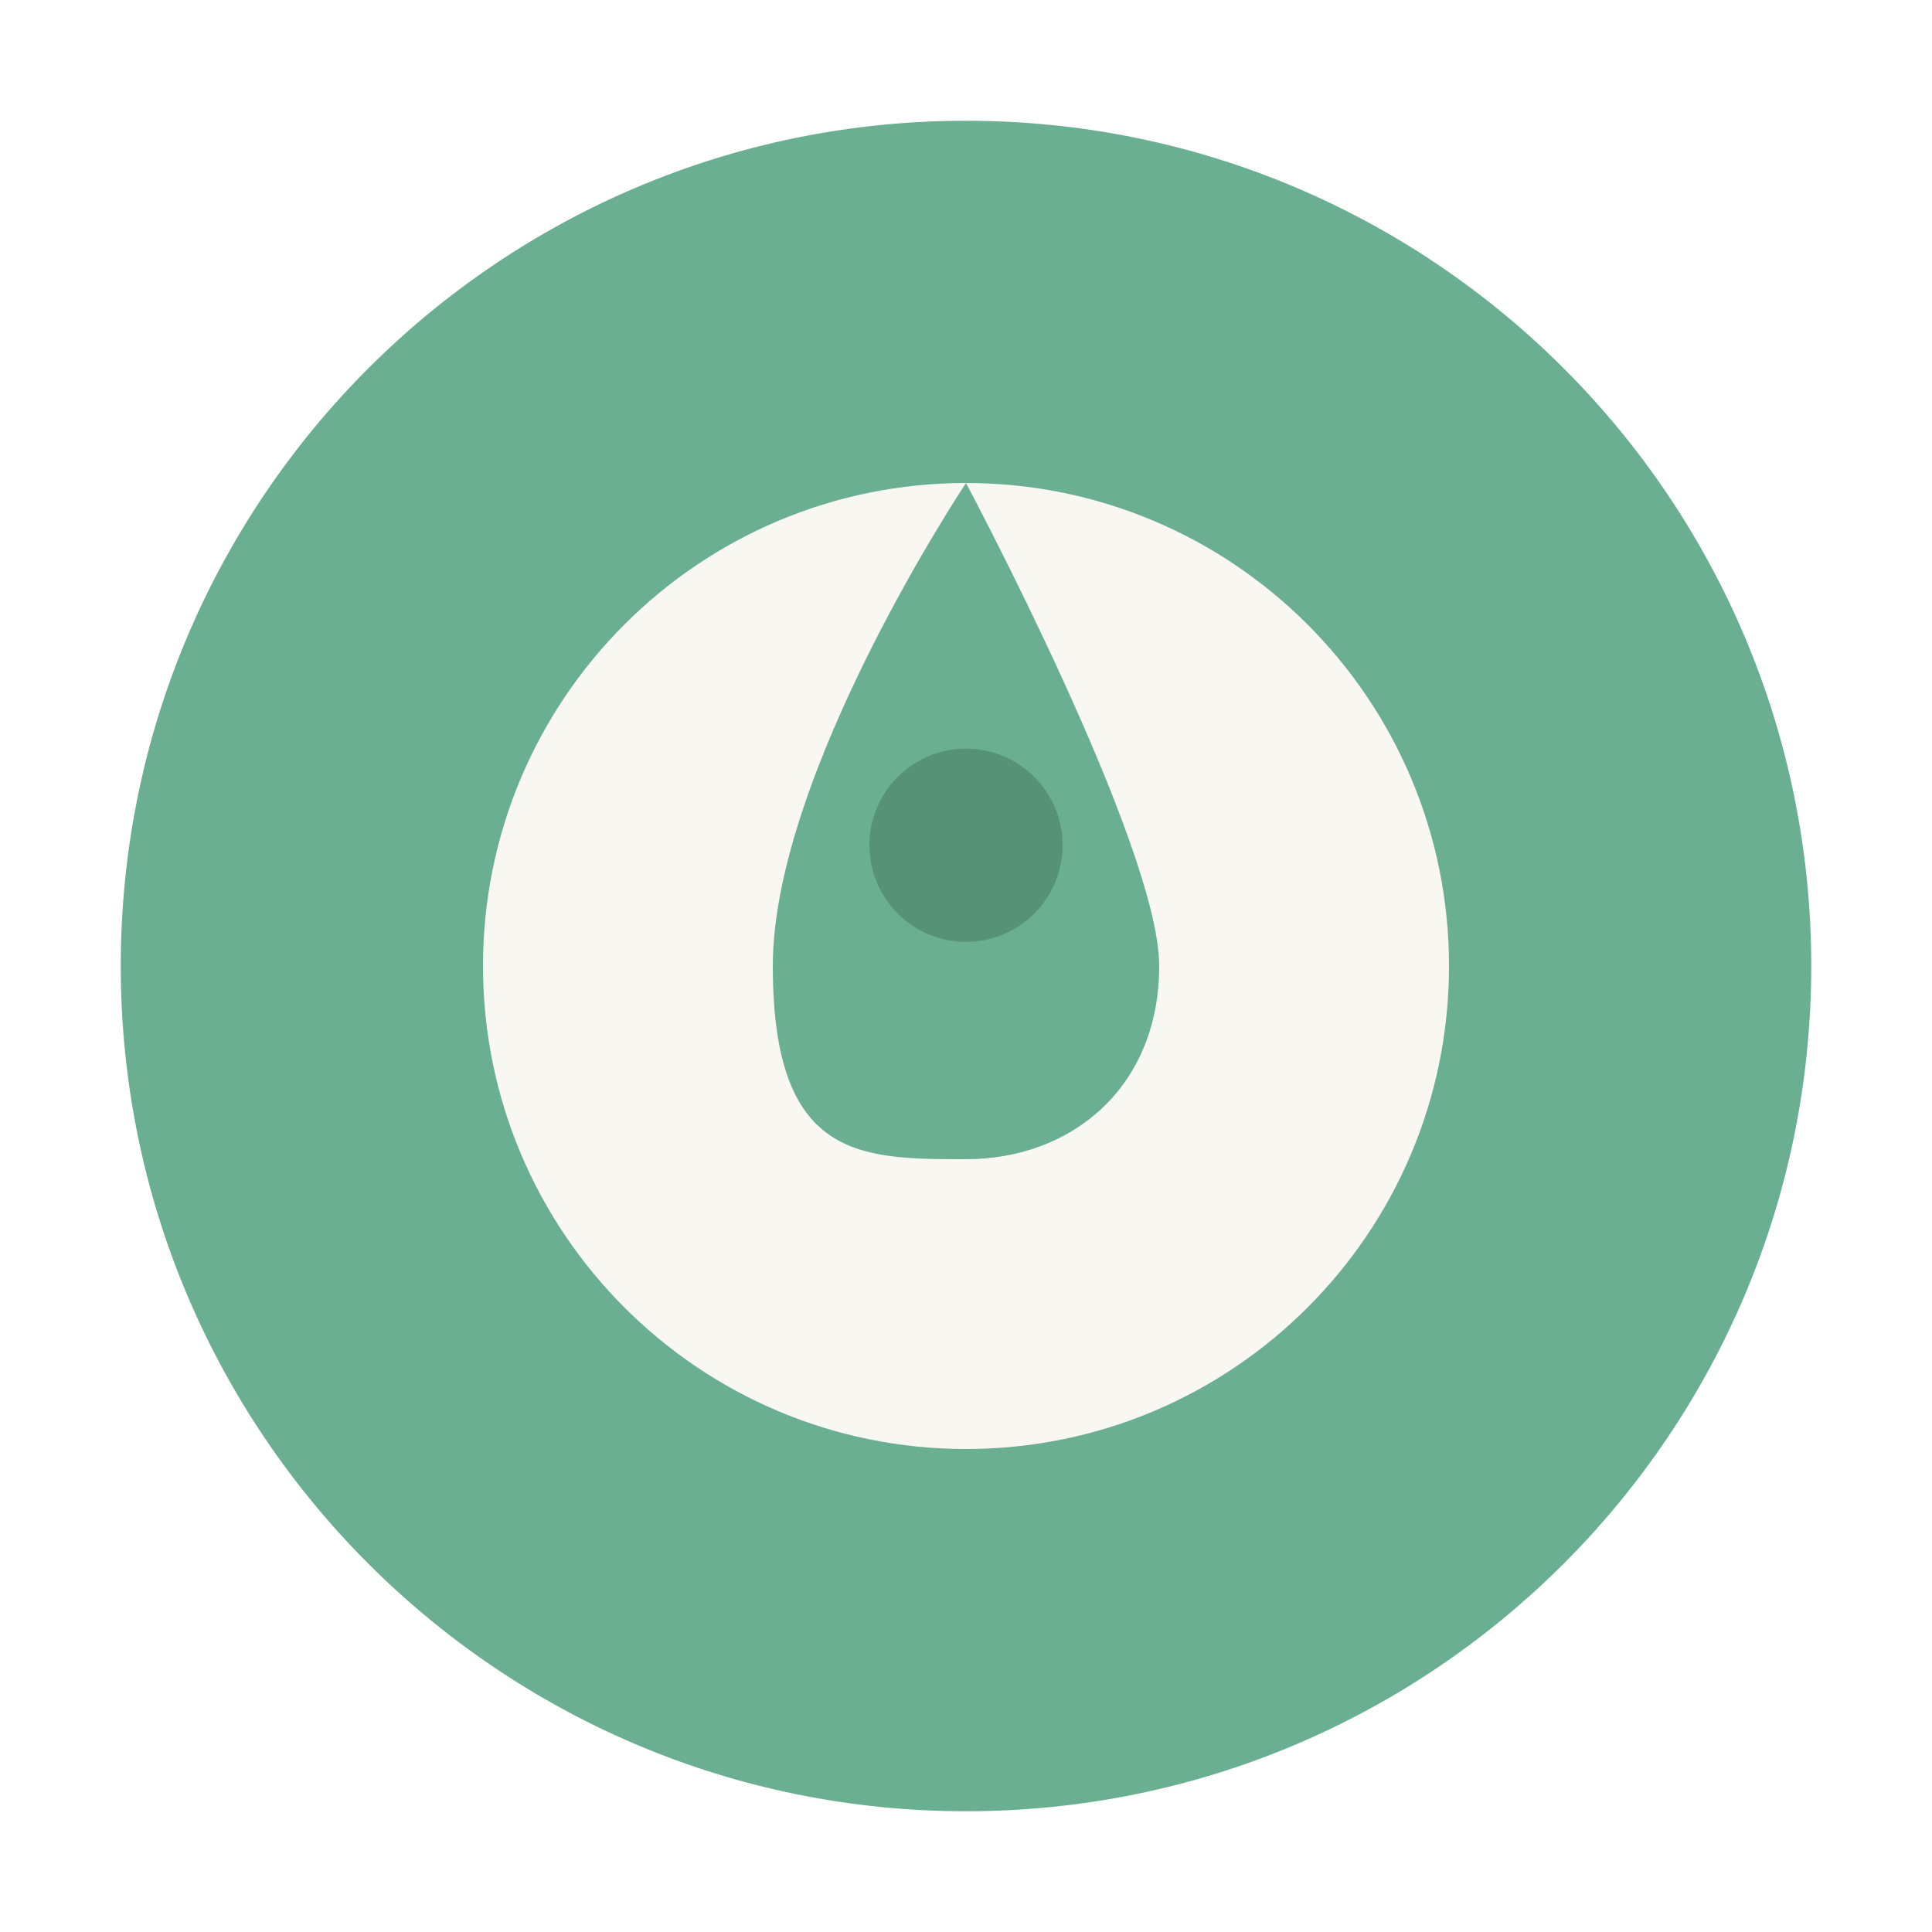
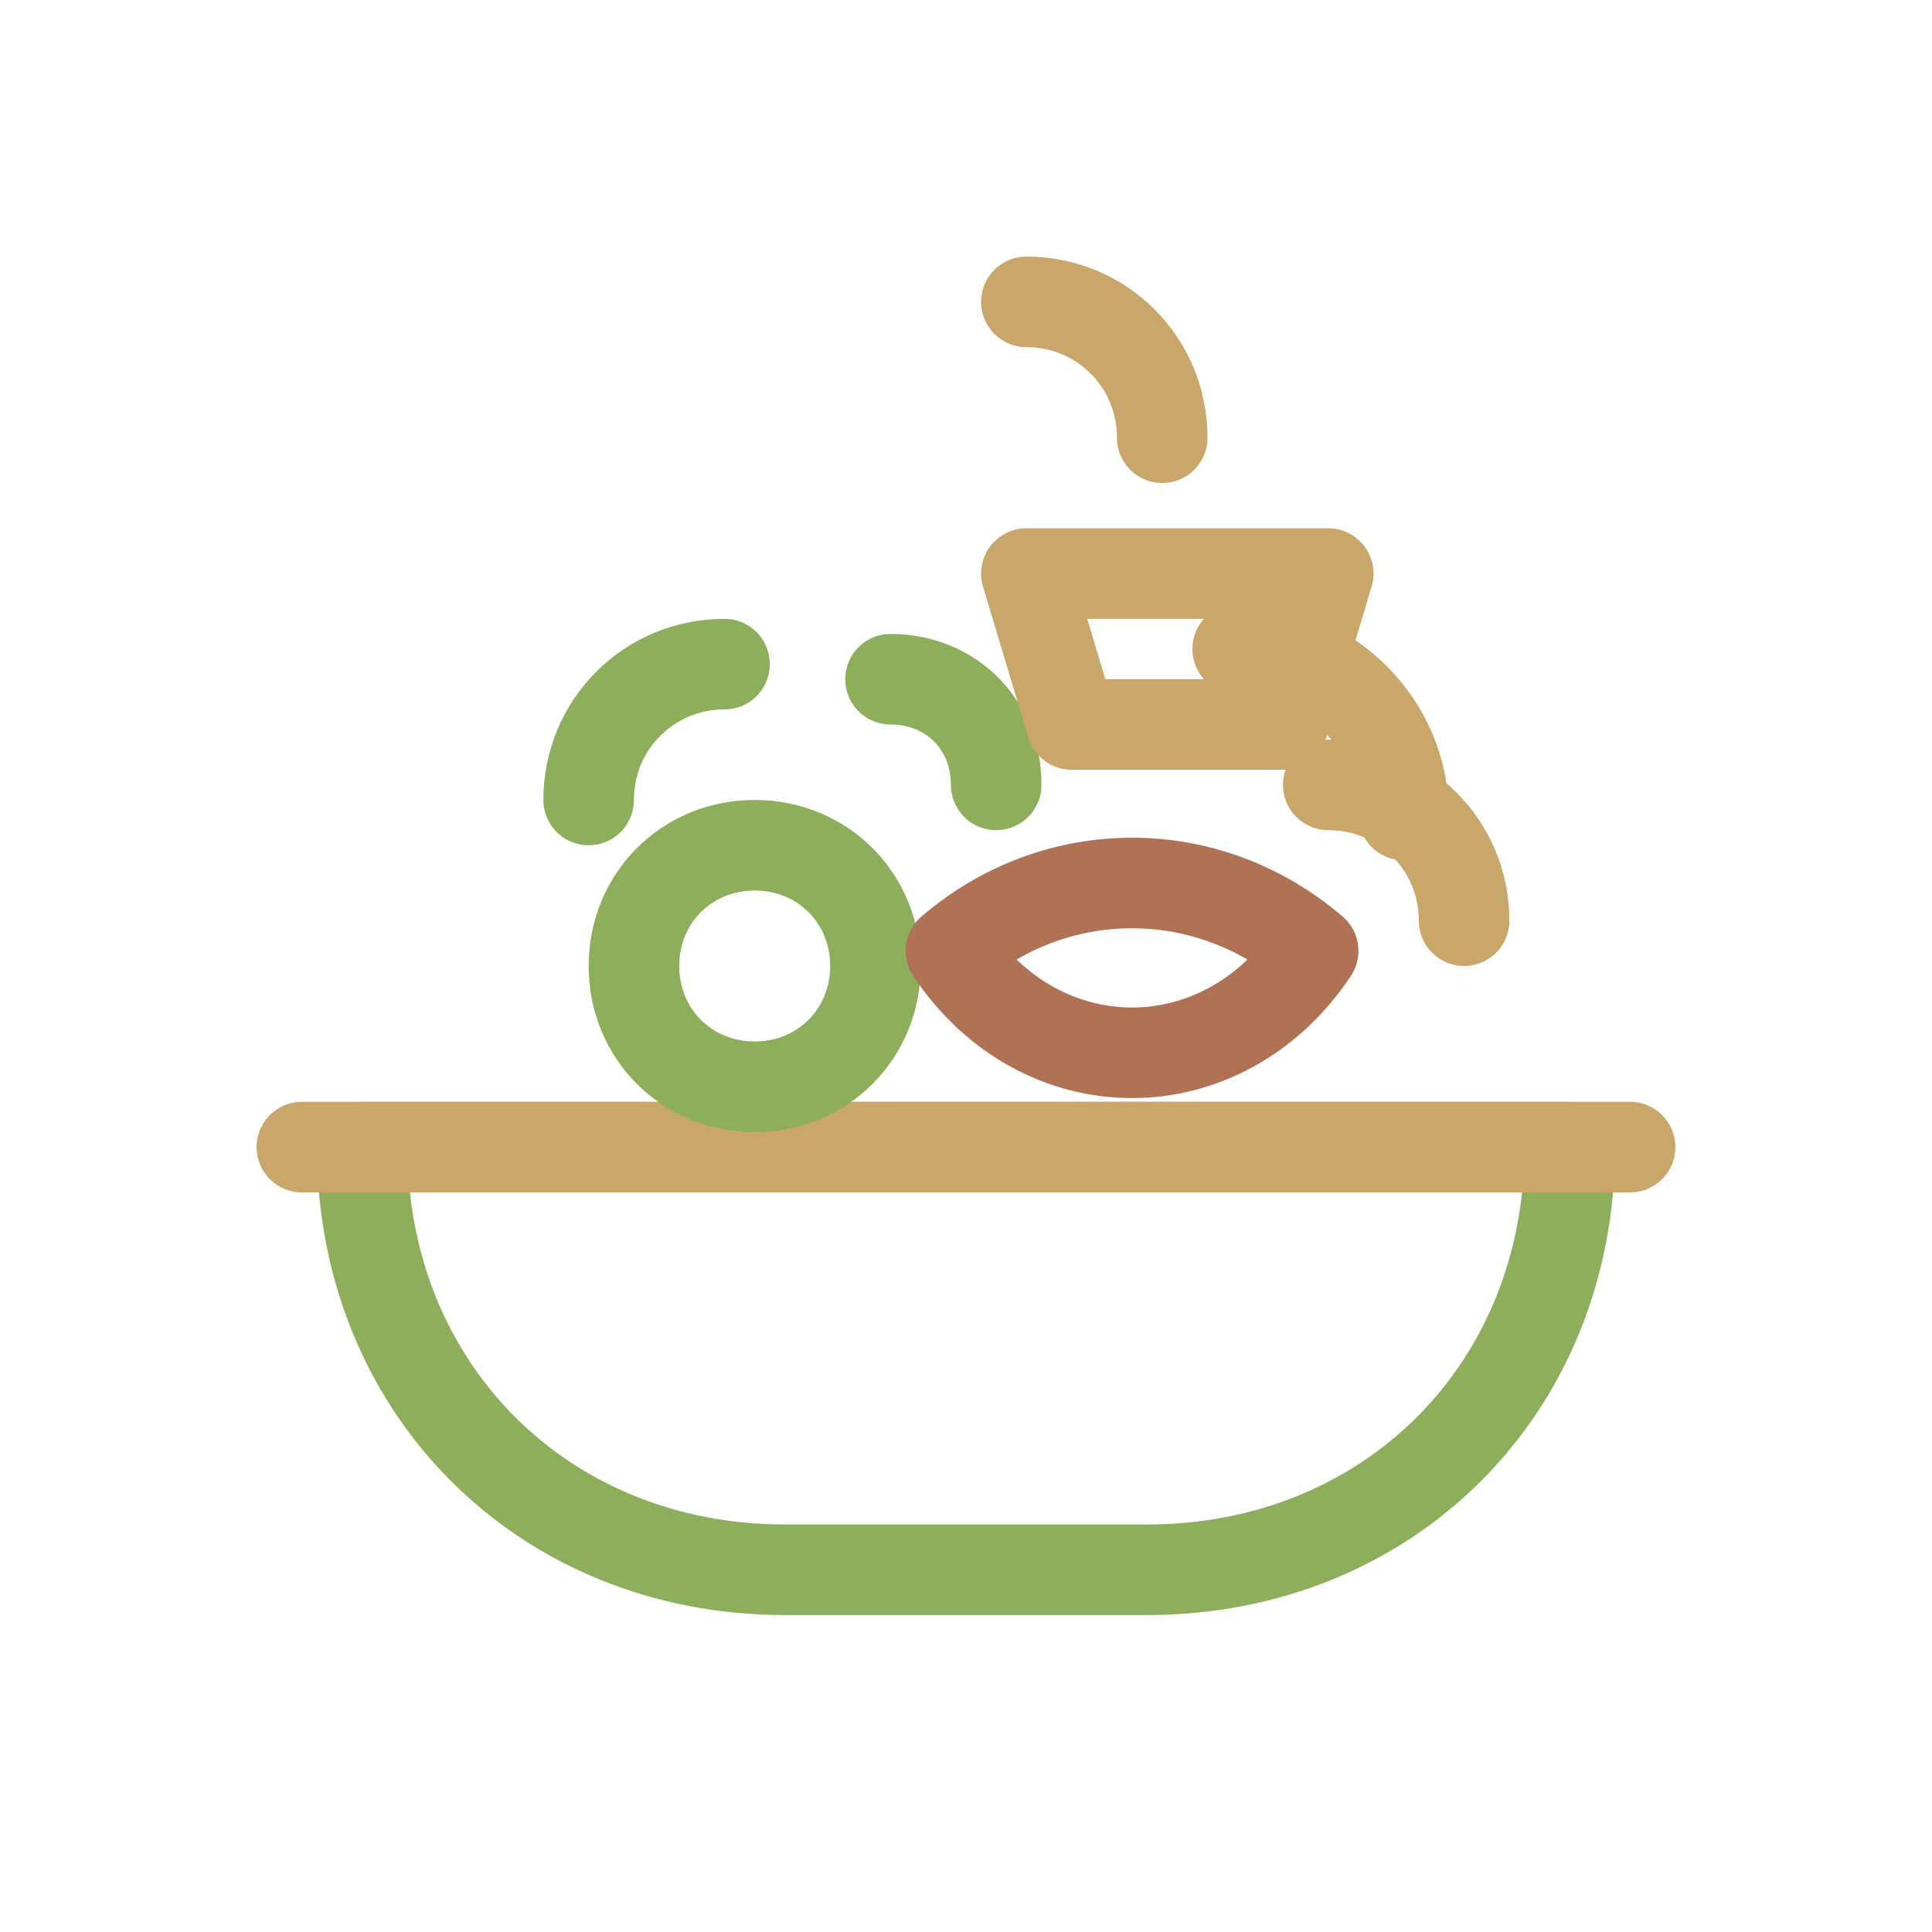
- <svg xmlns="http://www.w3.org/2000/svg" viewBox="0 0 32 32" fill="none" aria-hidden="true">
-   <circle cx="16" cy="16" r="14" fill="#6BAF92" />
-   <circle cx="16" cy="16" r="8" fill="#F9F7F2" />
-   <path d="M16 8c0 0-3.2 4.8-3.2 8s1.44 3.2 3.2 3.2 3.2-1.2 3.2-3.2S16 8 16 8z" fill="#6BAF92" />
-   <circle cx="16" cy="14" r="1.6" fill="#559278" />
+ <svg xmlns="http://www.w3.org/2000/svg" viewBox="0 0 256 256" fill="none" aria-hidden="true">
+   <g stroke-linecap="round" stroke-linejoin="round" stroke-width="12">
+     <path d="M48 152h160c0 32-24 56-56 56h-48c-32 0-56-24-56-56Z" stroke="#8DAE5A" />
+     <path d="M40 152h176" stroke="#C9A76A" />
+     <path d="M100 112c9 0 16 7 16 16s-7 16-16 16-16-7-16-16 7-16 16-16Z" stroke="#8DAE5A" />
+     <path d="M96 88c-10 0-18 8-18 18" stroke="#8DAE5A" />
+     <path d="M118 90c8 0 14 6 14 14" stroke="#8DAE5A" />
+     <path d="M176 104c10 0 18 8 18 18" stroke="#C9A76A" />
+     <path d="M164 86c12 0 22 10 22 22" stroke="#C9A76A" />
+     <path d="M136 76h40l-6 20h-28l-6-20Z" stroke="#C9A76A" />
+     <path d="M154 58c0-10-8-18-18-18" stroke="#C9A76A" />
+     <path d="M126 126c14-12 34-12 48 0-12 18-36 18-48 0Z" stroke="#B07254" />
+   </g>
</svg>
